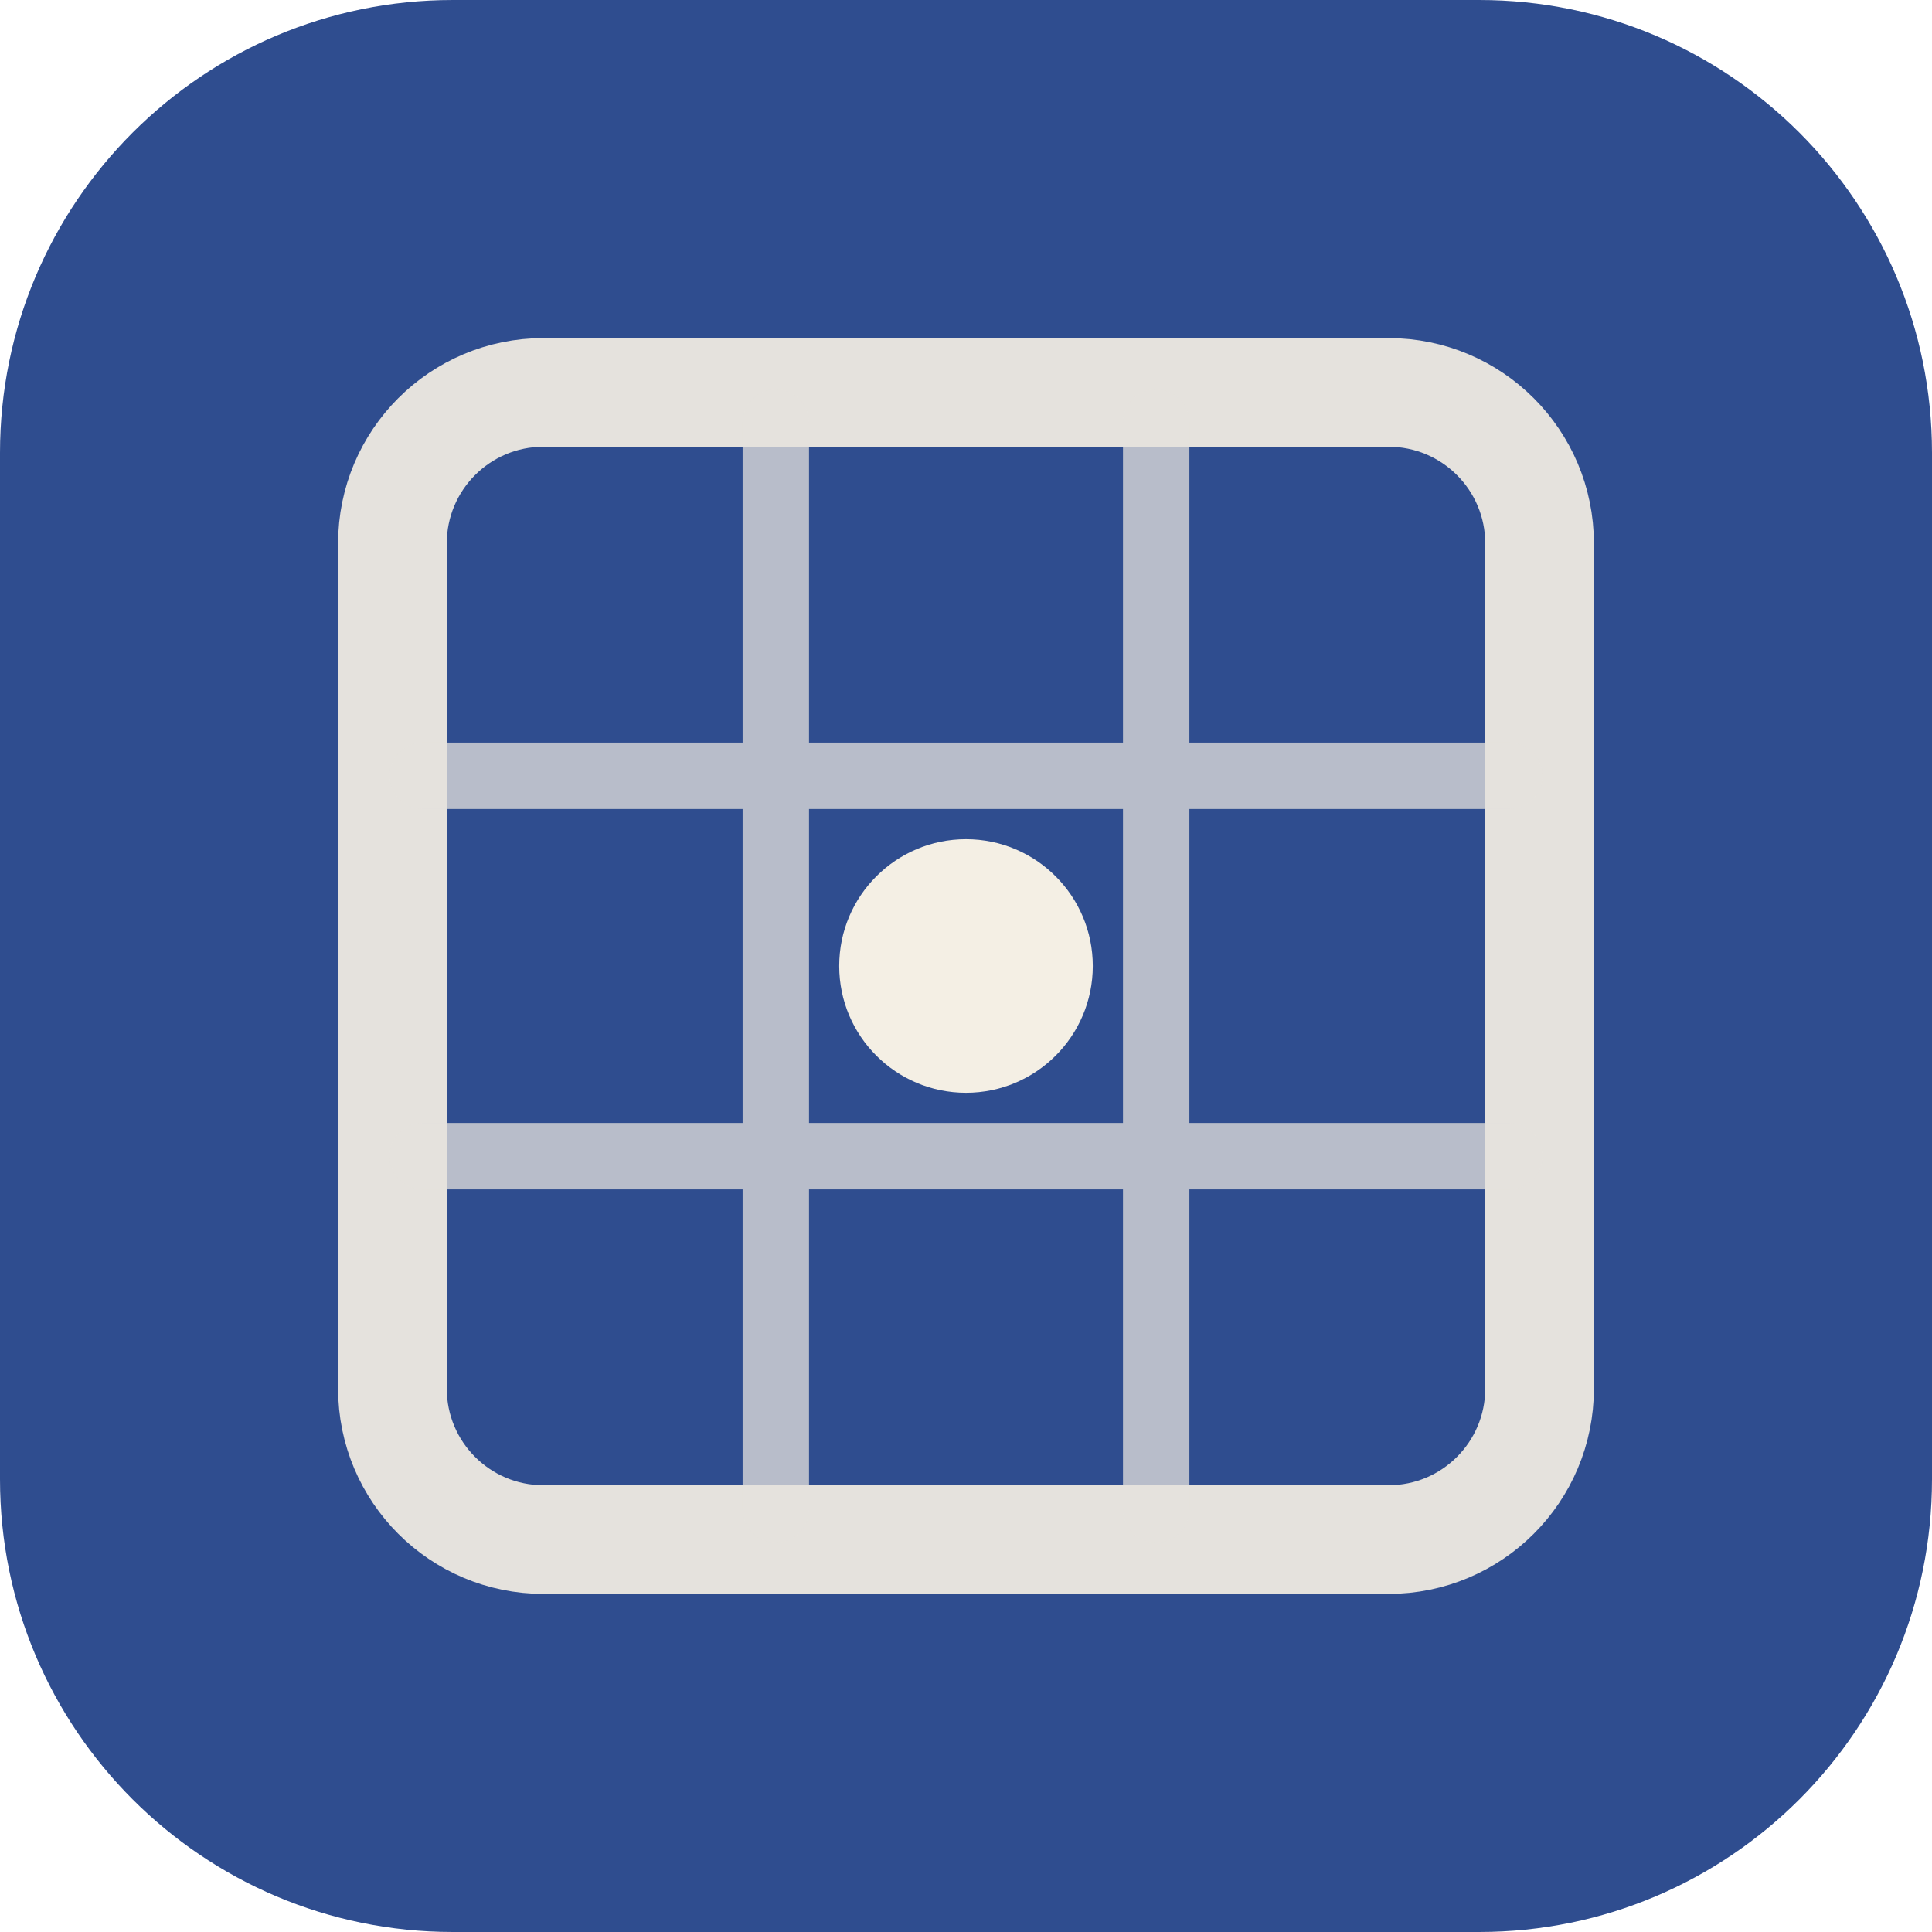
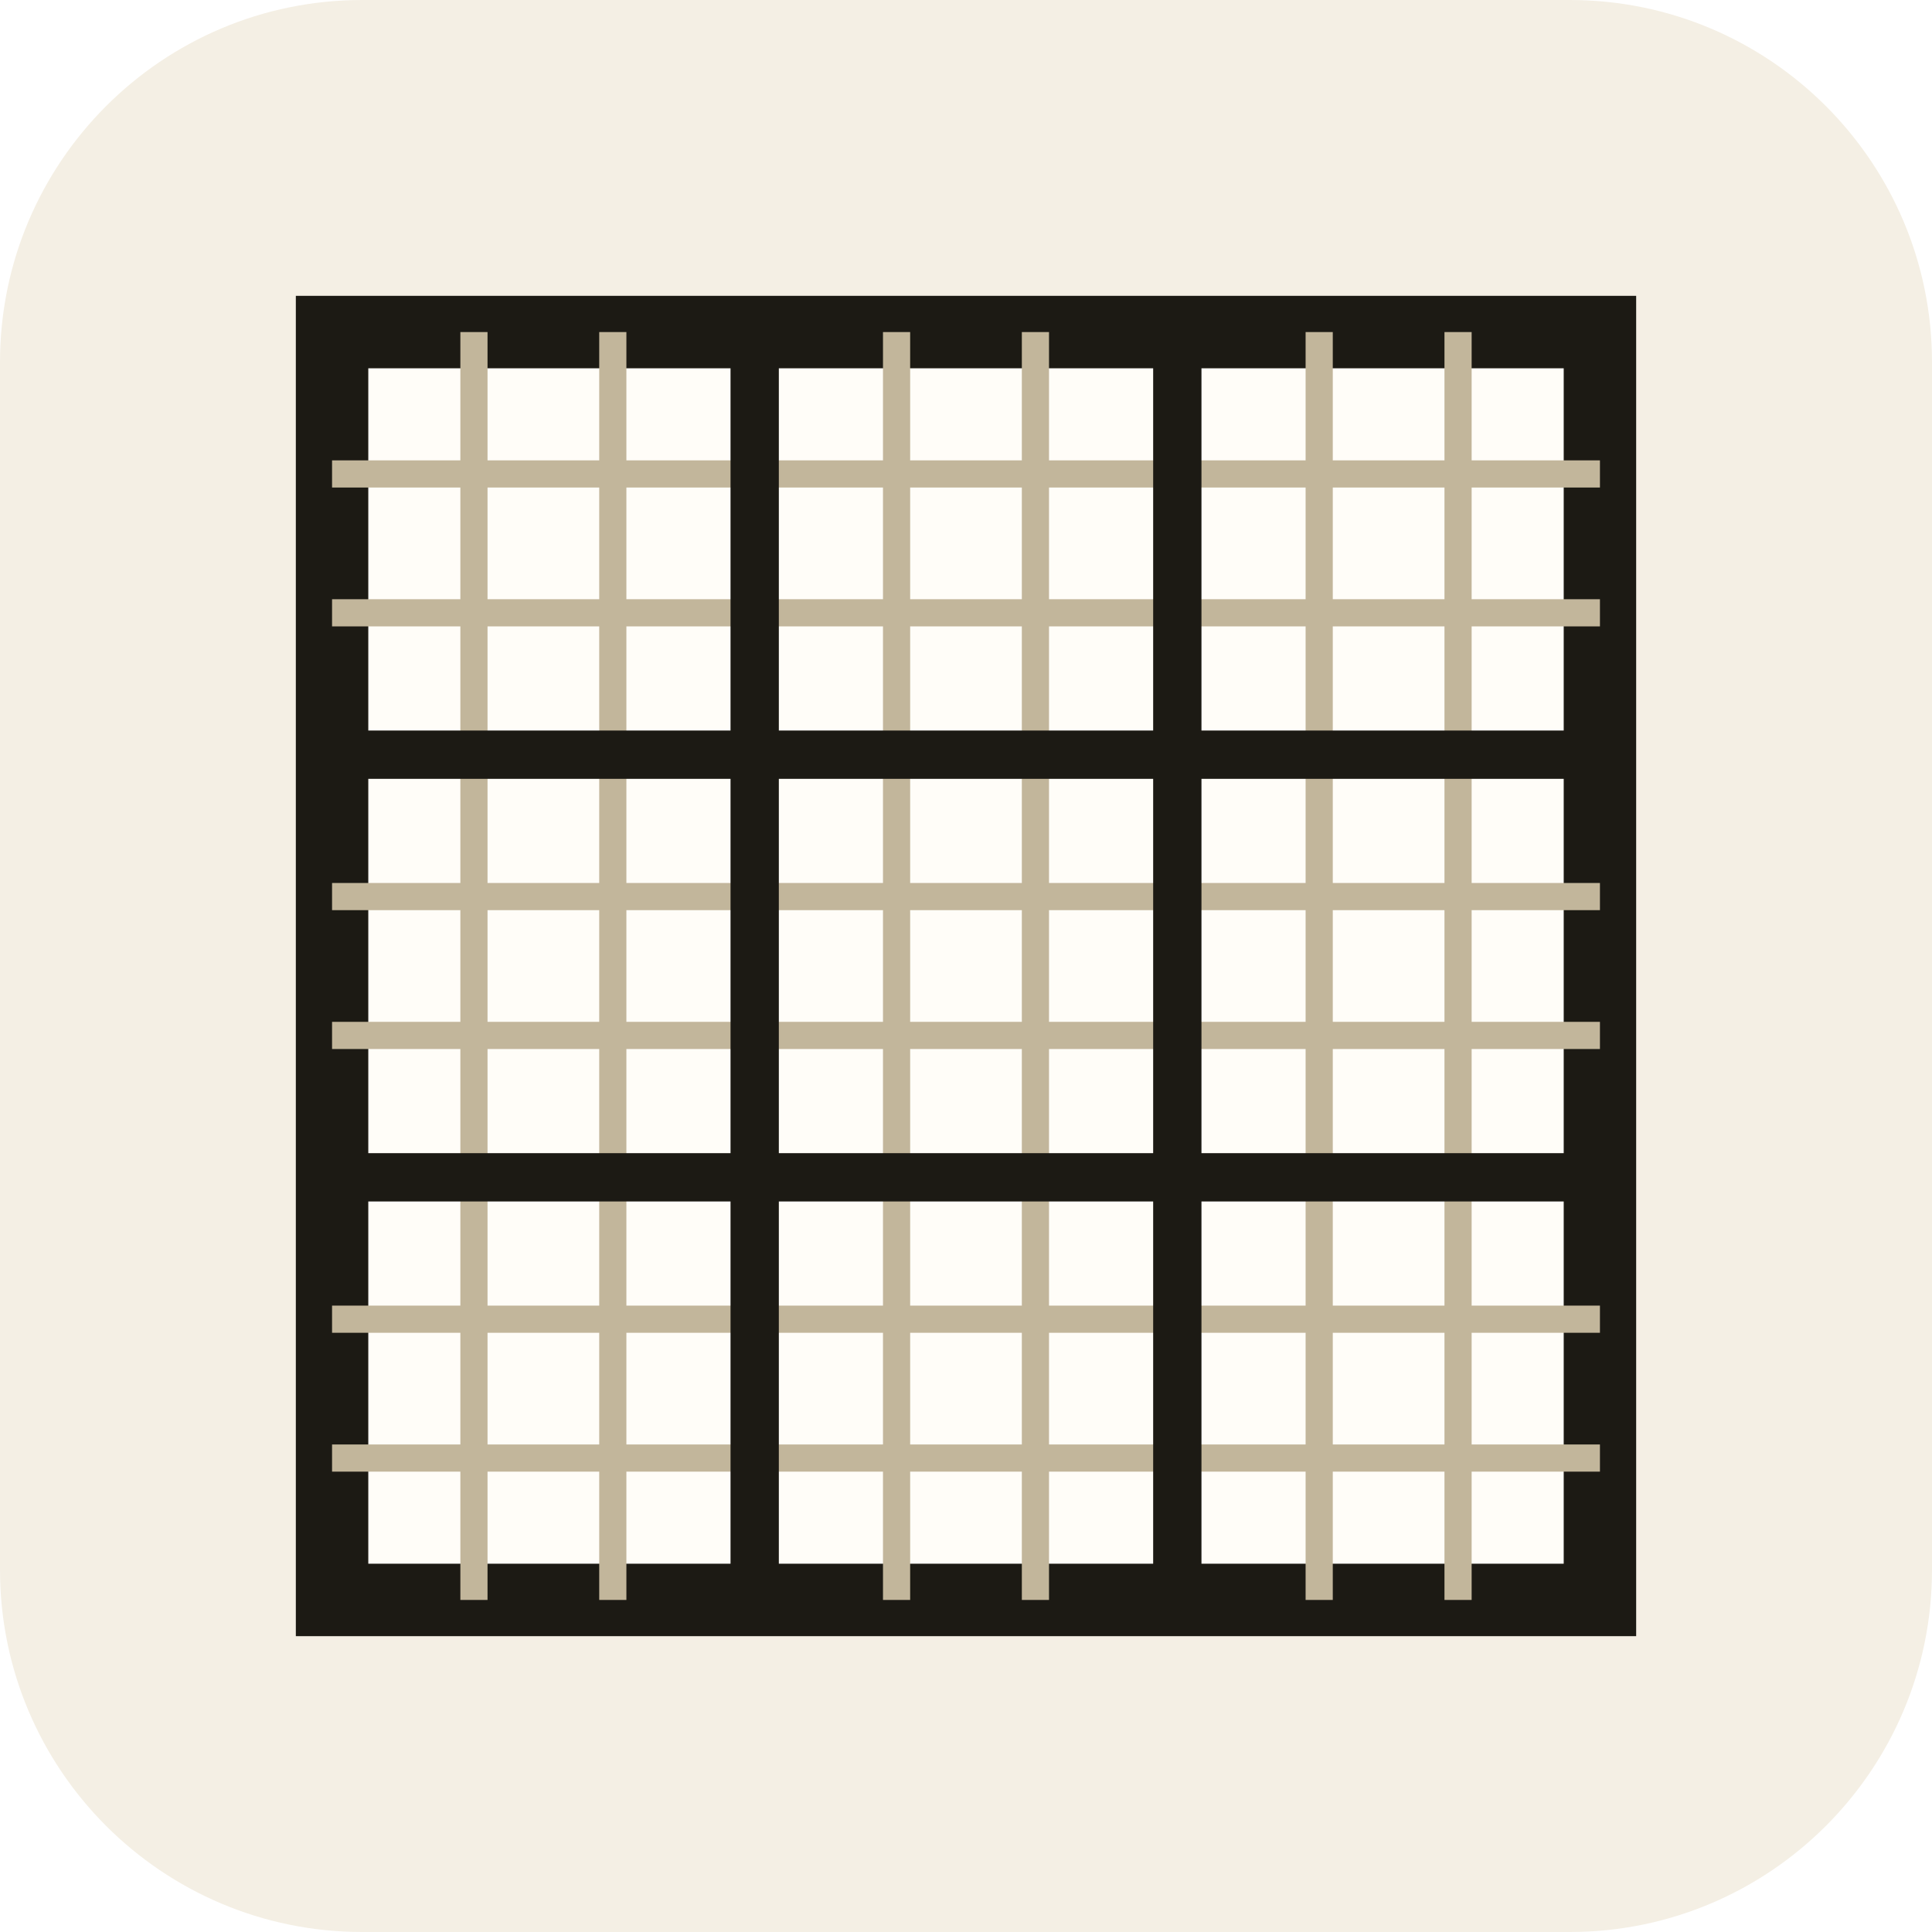
<svg xmlns="http://www.w3.org/2000/svg" viewBox="0 0 64 64" role="img" aria-label="Sudoku">
-   <rect width="64" height="64" rx="15" fill="#2f4d8f" />
-   <g fill="none" stroke="#f4efe4" stroke-width="3.2" stroke-linecap="round" opacity="0.92">
-     <rect x="13" y="13" width="38" height="38" rx="5" stroke-width="3.6" />
-     <path d="M25.7 14v36M38.3 14v36M14 25.7h36M14 38.3h36" stroke-width="2.2" opacity="0.75" />
+   <rect width="64" height="64" rx="12" fill="#f4efe4" />
+   <rect x="11" y="11" width="42" height="42" fill="#fffdf8" stroke="#1c1a14" stroke-width="2.4" />
+   <g stroke="#c2b69b" stroke-width="0.9">
+     <path d="M15.7 11v42M20.3 11v42M29.7 11v42M34.3 11v42M43.7 11v42M48.3 11v42" />
+     <path d="M11 15.7h42M11 20.3h42M11 29.7h42M11 34.3h42M11 43.7h42M11 48.3h42" />
  </g>
-   <circle cx="32" cy="32" r="4.2" fill="#f4efe4" />
+   <g stroke="#1c1a14" stroke-width="1.6">
+     <path d="M25 11v42M39 11v42M11 25h42M11 39h42" />
+   </g>
</svg>
